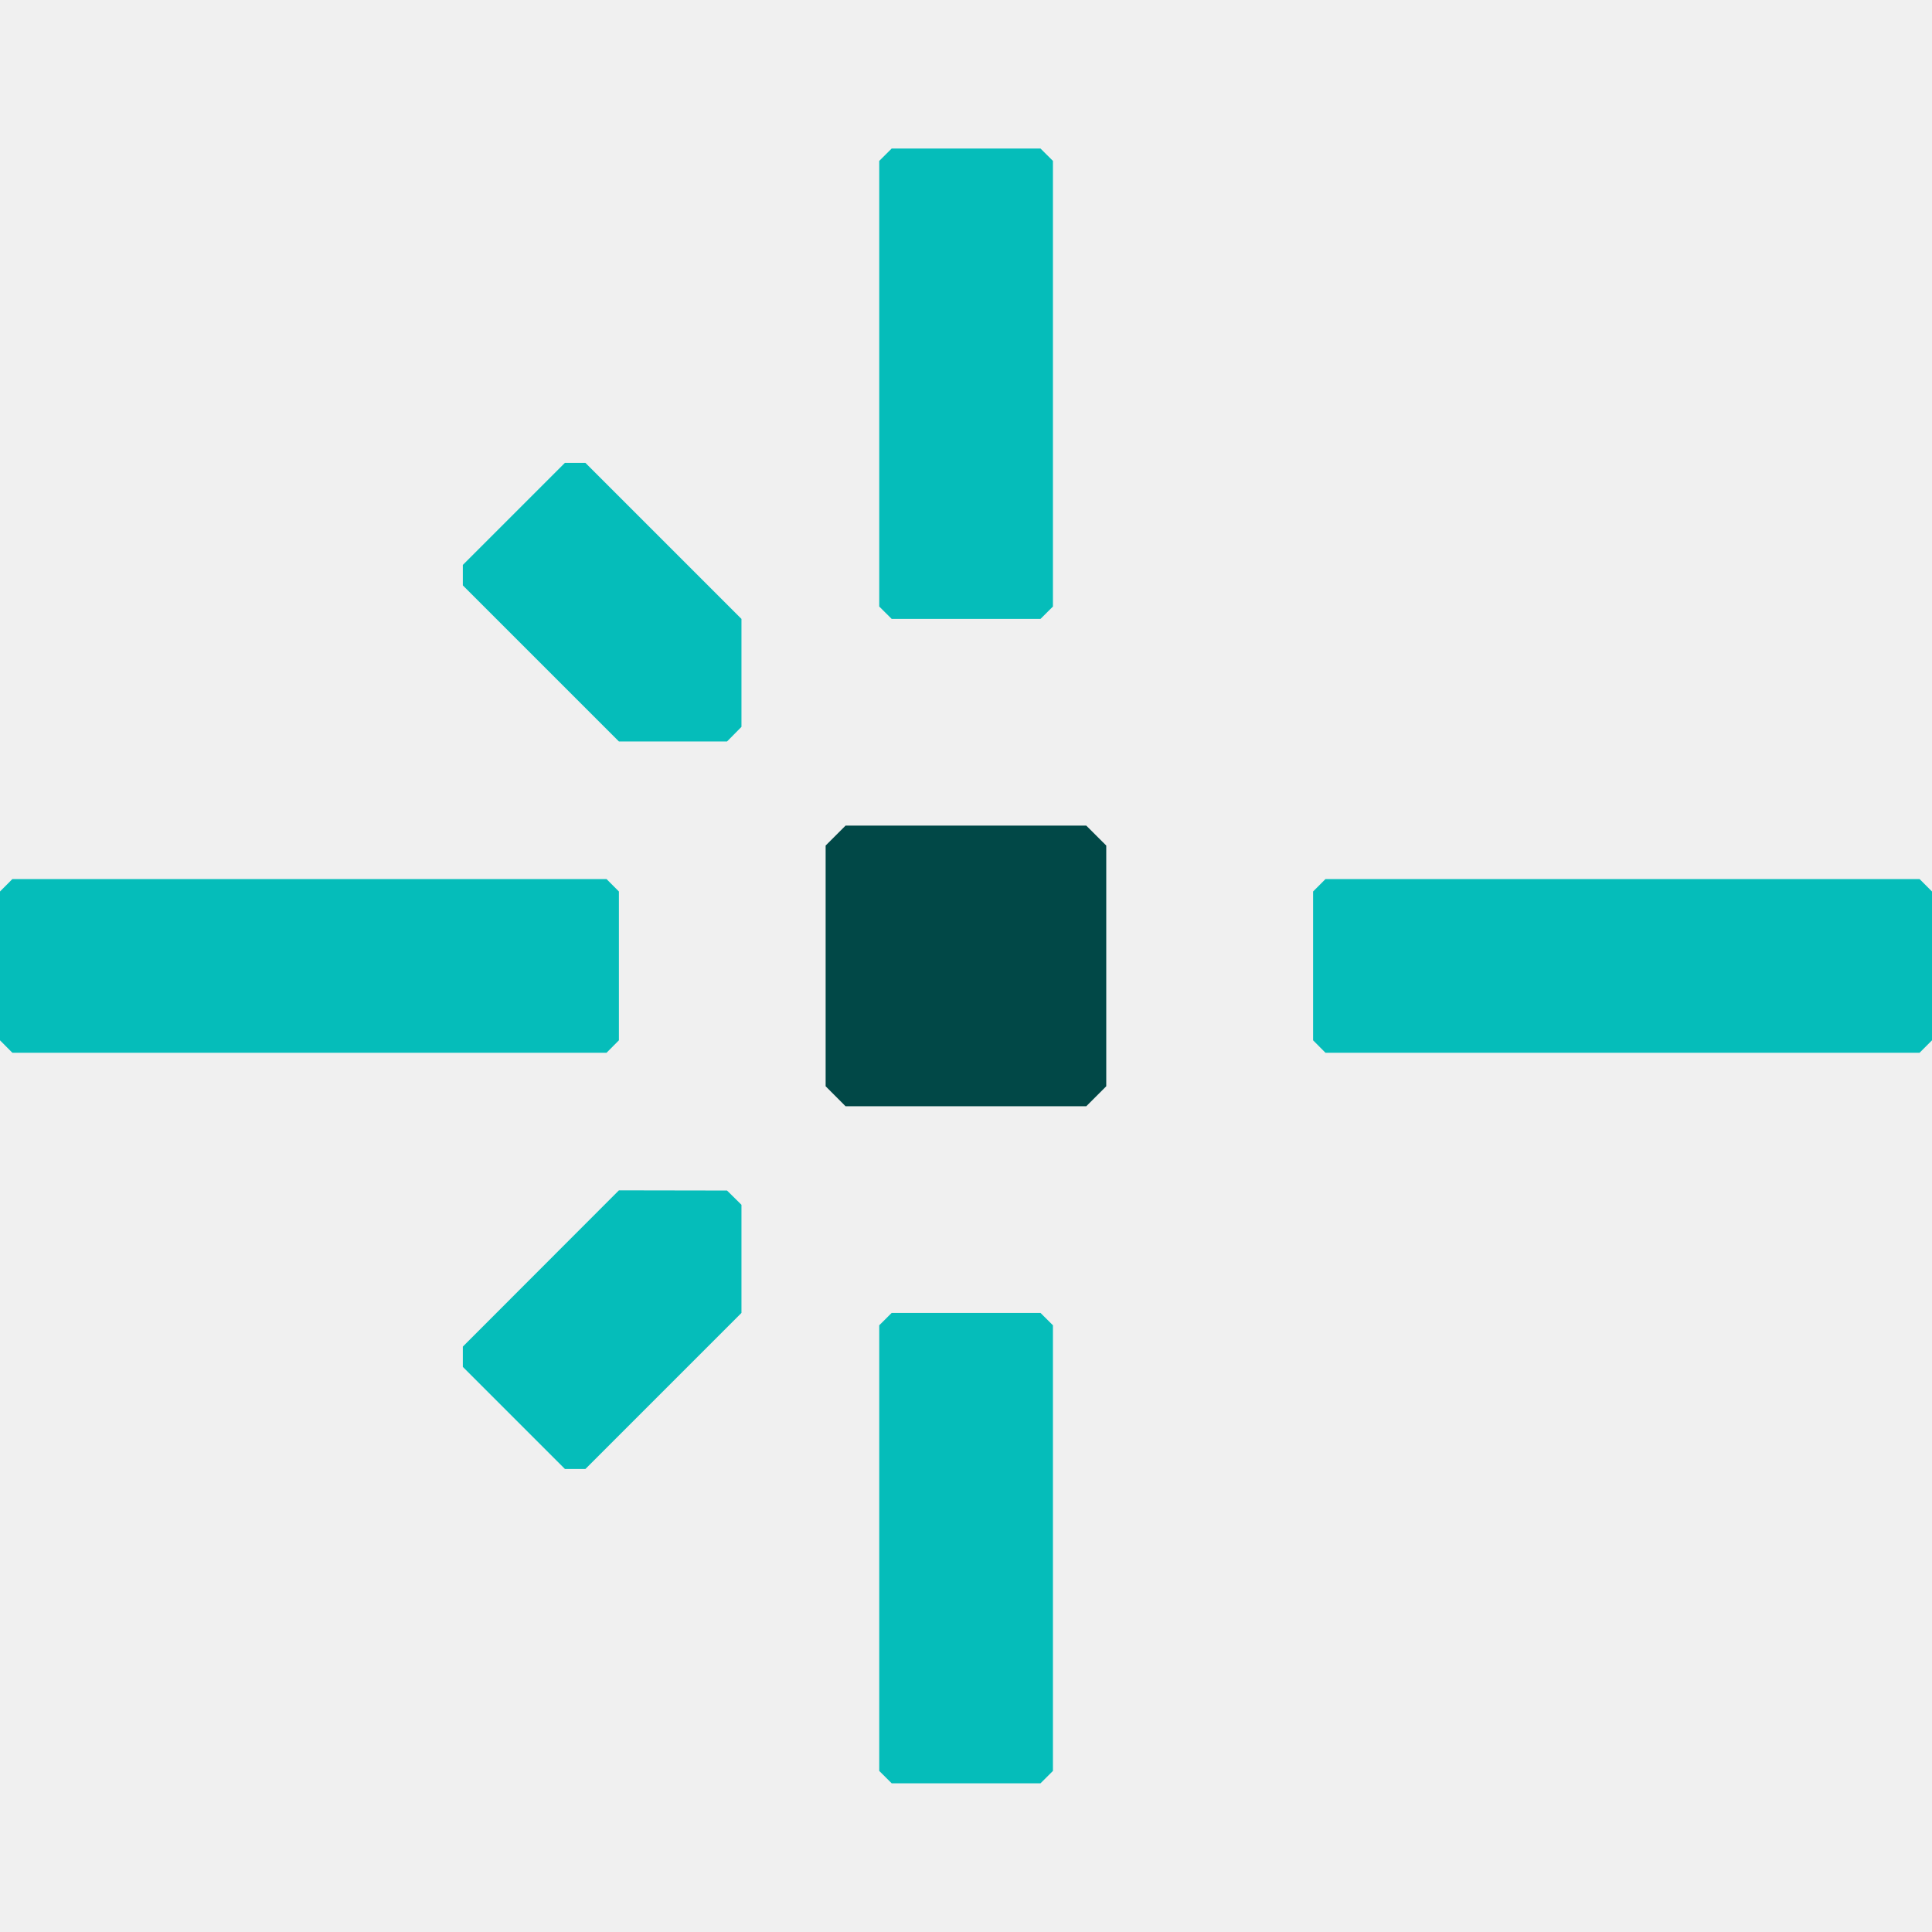
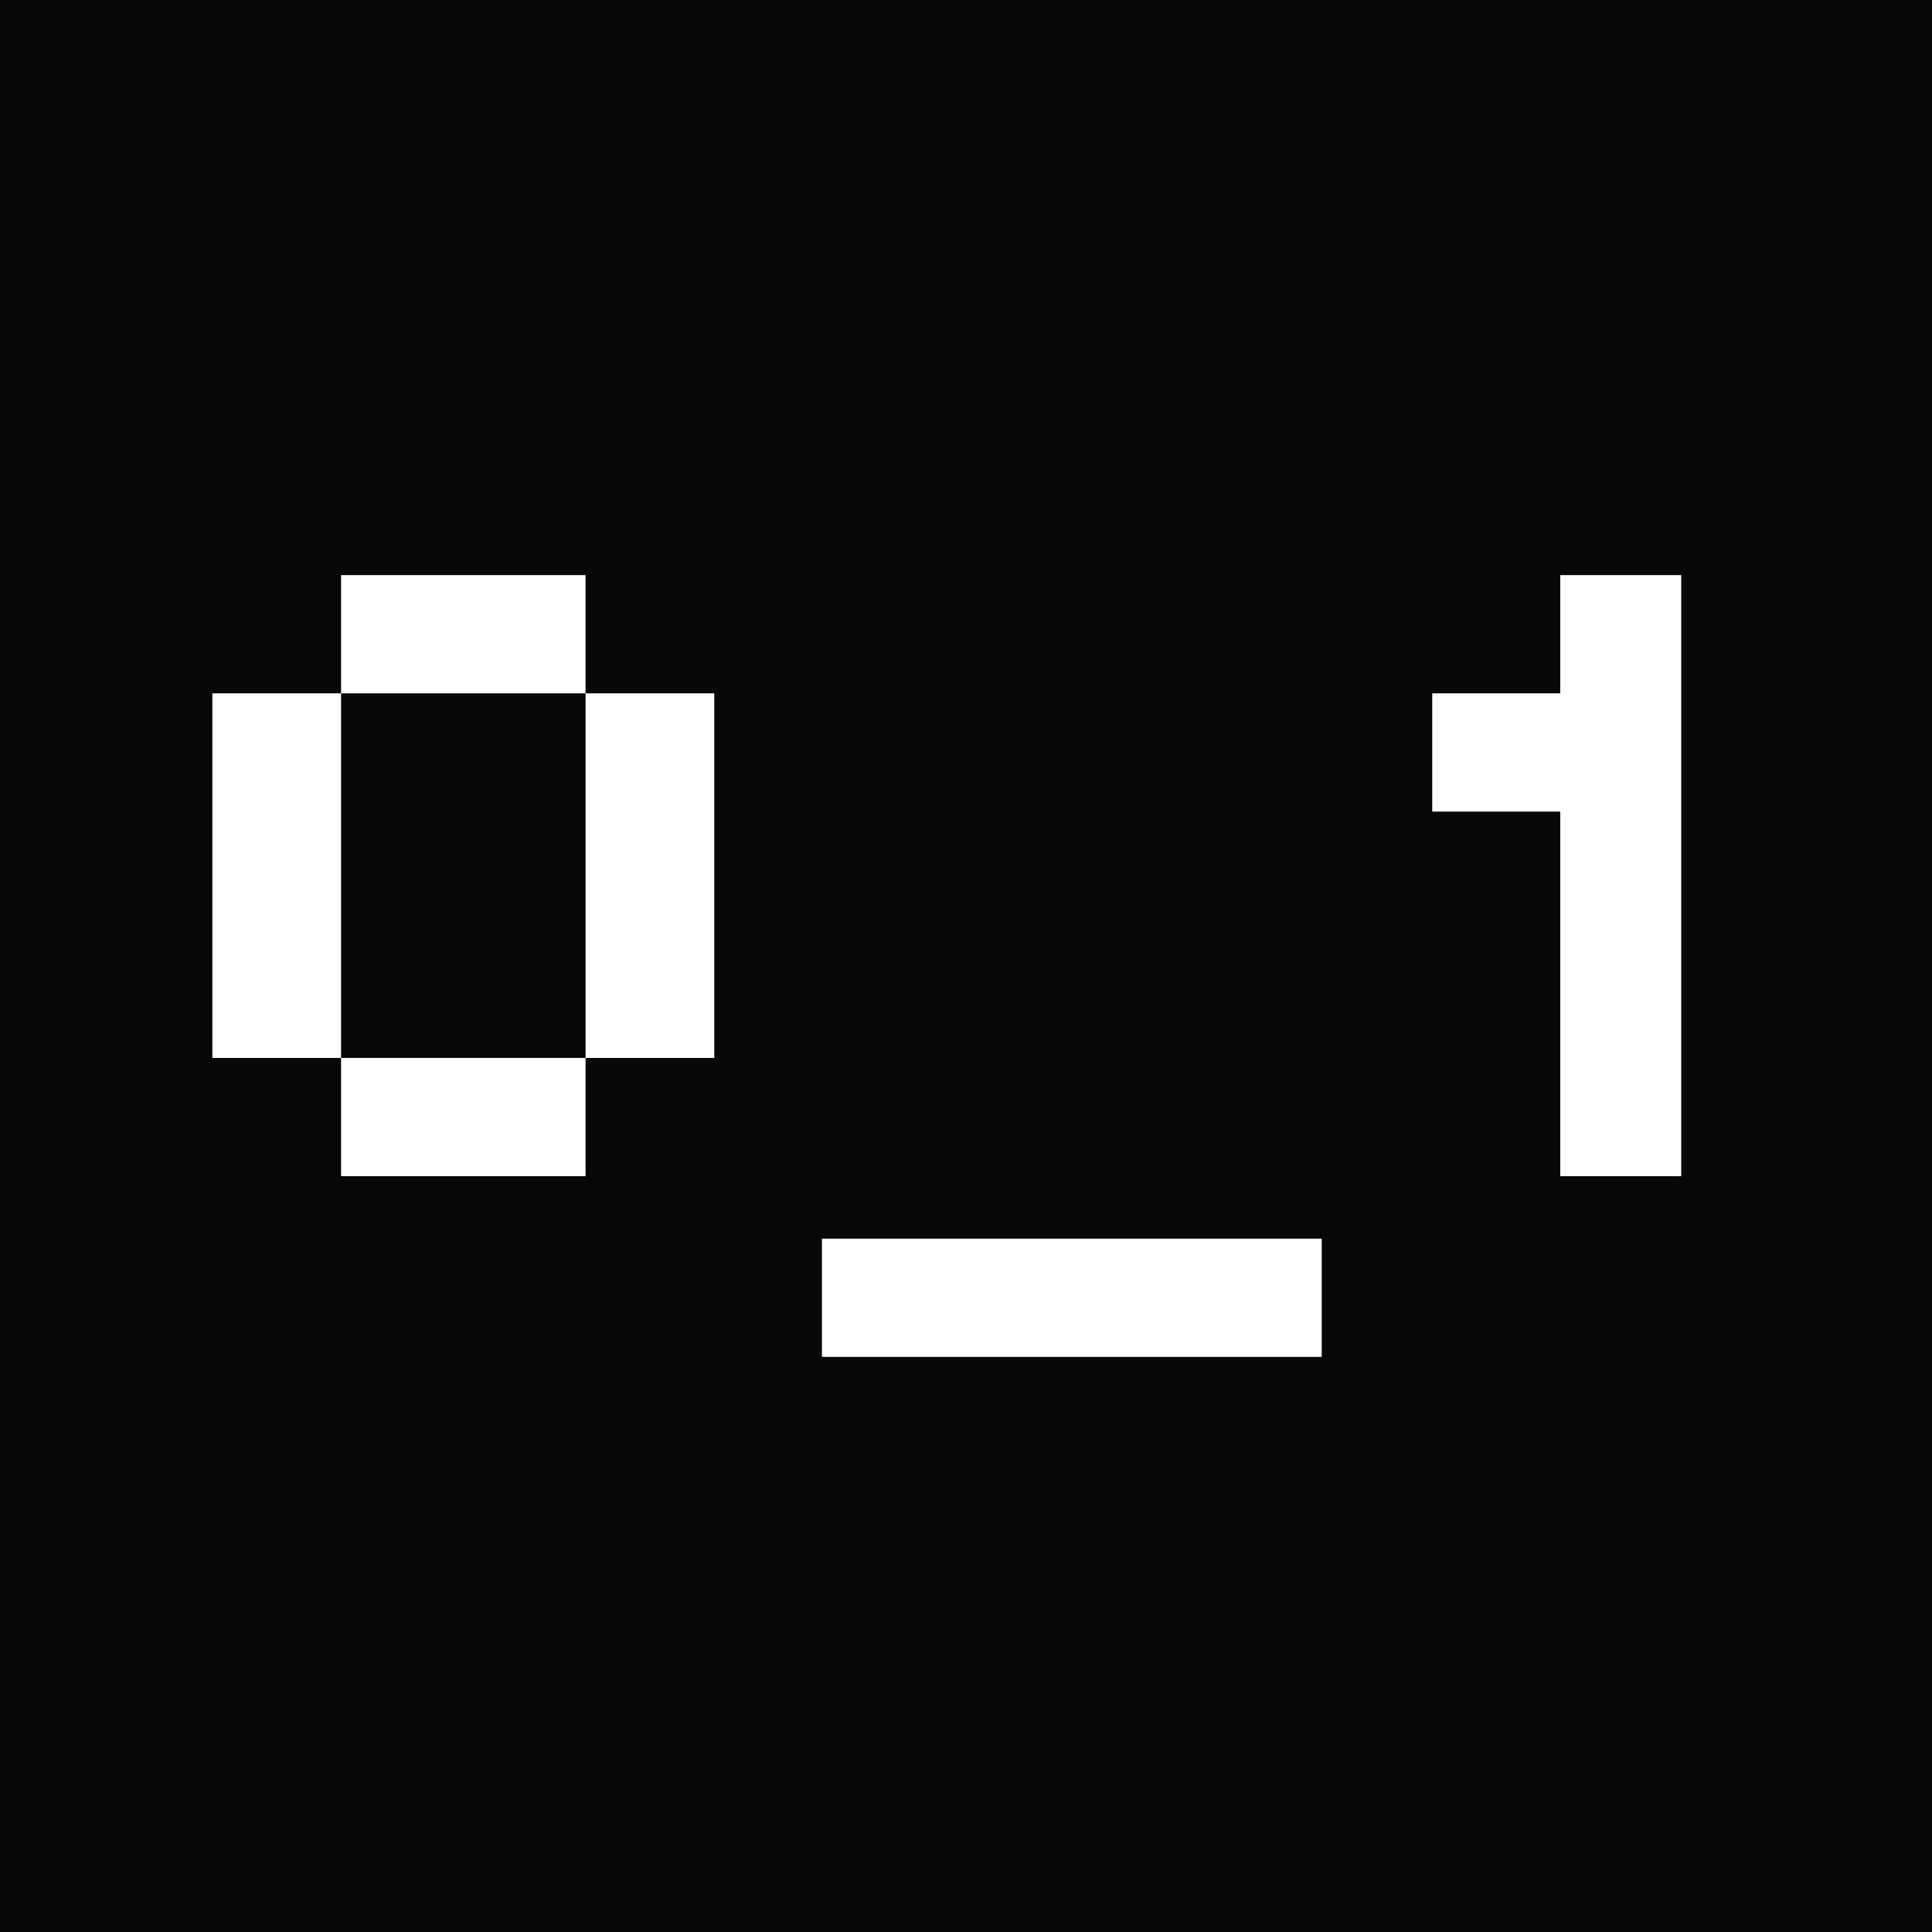
- <svg xmlns="http://www.w3.org/2000/svg" width="32" height="32" viewBox="0 0 32 32" fill="none">
-   <style>
-     .favicon-center-dot {
-       fill: #014847;
-     }
- 
-     .favicon-lines {
-       fill: #05BDBA;
-     }
- 
-     @media (prefers-color-scheme: dark) {
-       .favicon-center-dot {
-         fill: #fff;
-       }
- 
-       .favicon-lines {
-         fill: #05BDBA;
-       }
-     }
-   </style>
-   <path class="favicon-center-dot" stroke="none" d="M17.992 18.323H14.005L13.675 17.992V14.005L14.005 13.675H17.992L18.323 14.005V17.992L17.992 18.323Z" />
-   <g class="favicon-lines" stroke="none">
-     <path d="M9.696 24.331H9.357L7.666 22.64V22.304L10.251 19.716L12.042 19.719L12.281 19.955V21.746L9.696 24.331Z" />
-     <path d="M7.666 9.696V9.357L9.357 7.666H9.696L12.281 10.251V12.039L12.042 12.281H10.251L7.666 9.696Z" />
-     <path d="M10.046 17.437H0.205L0 17.231V14.766L0.205 14.56H10.046L10.251 14.766V17.231L10.046 17.437Z" />
-     <path d="M31.794 17.437H21.954L21.749 17.231V14.766L21.954 14.56H31.794L32 14.766V17.231L31.794 17.437Z" />
-     <path d="M14.563 10.046V2.665L14.769 2.46H17.234L17.44 2.665V10.046L17.234 10.251H14.769L14.563 10.046Z" />
-     <path d="M14.563 29.332V21.951L14.769 21.746H17.234L17.44 21.951V29.332L17.234 29.537H14.769L14.563 29.332Z" />
-   </g>
+ <svg xmlns="http://www.w3.org/2000/svg" xml:space="preserve" style="fill-rule:evenodd;clip-rule:evenodd;stroke-linejoin:round;stroke-miterlimit:2" viewBox="0 0 512 512">
+   <path d="M0 0h512v512H0z" style="fill:#080808" />
+   <path d="M111.25 206.557h21.779v66.96H111.25z" style="fill:#fff" transform="matrix(1.56605 0 0 1.44298 -117.943 -114.314)" />
+   <path d="M111.25 206.557h21.779v66.96H111.25z" style="fill:#fff" transform="matrix(1.56605 0 0 1.44298 -19.039 -114.314)" />
+   <path d="M111.25 206.557h21.779v66.96H111.25z" style="fill:#fff" transform="matrix(0 -1.43875 .9677 0 -109.5 471.76)" />
+   <path d="M111.25 206.557h21.779v66.96H111.25z" style="fill:#fff" transform="matrix(0 -1.43875 1.978 0 -190.747 519.65)" />
+   <path d="M111.25 206.557h21.779v66.96H111.25z" style="fill:#fff" transform="matrix(1.47196 0 0 2.37891 249.725 -338.97)" />
+   <path d="M111.25 206.557h21.779v66.96H111.25z" style="fill:#fff" transform="matrix(0 -1.43875 .96935 0 179.331 375.14)" />
+   <path d="M111.25 206.557h21.779v66.96H111.25z" style="fill:#fff" transform="matrix(0 -1.43875 .9677 0 -109.5 343.804)" />
</svg>
